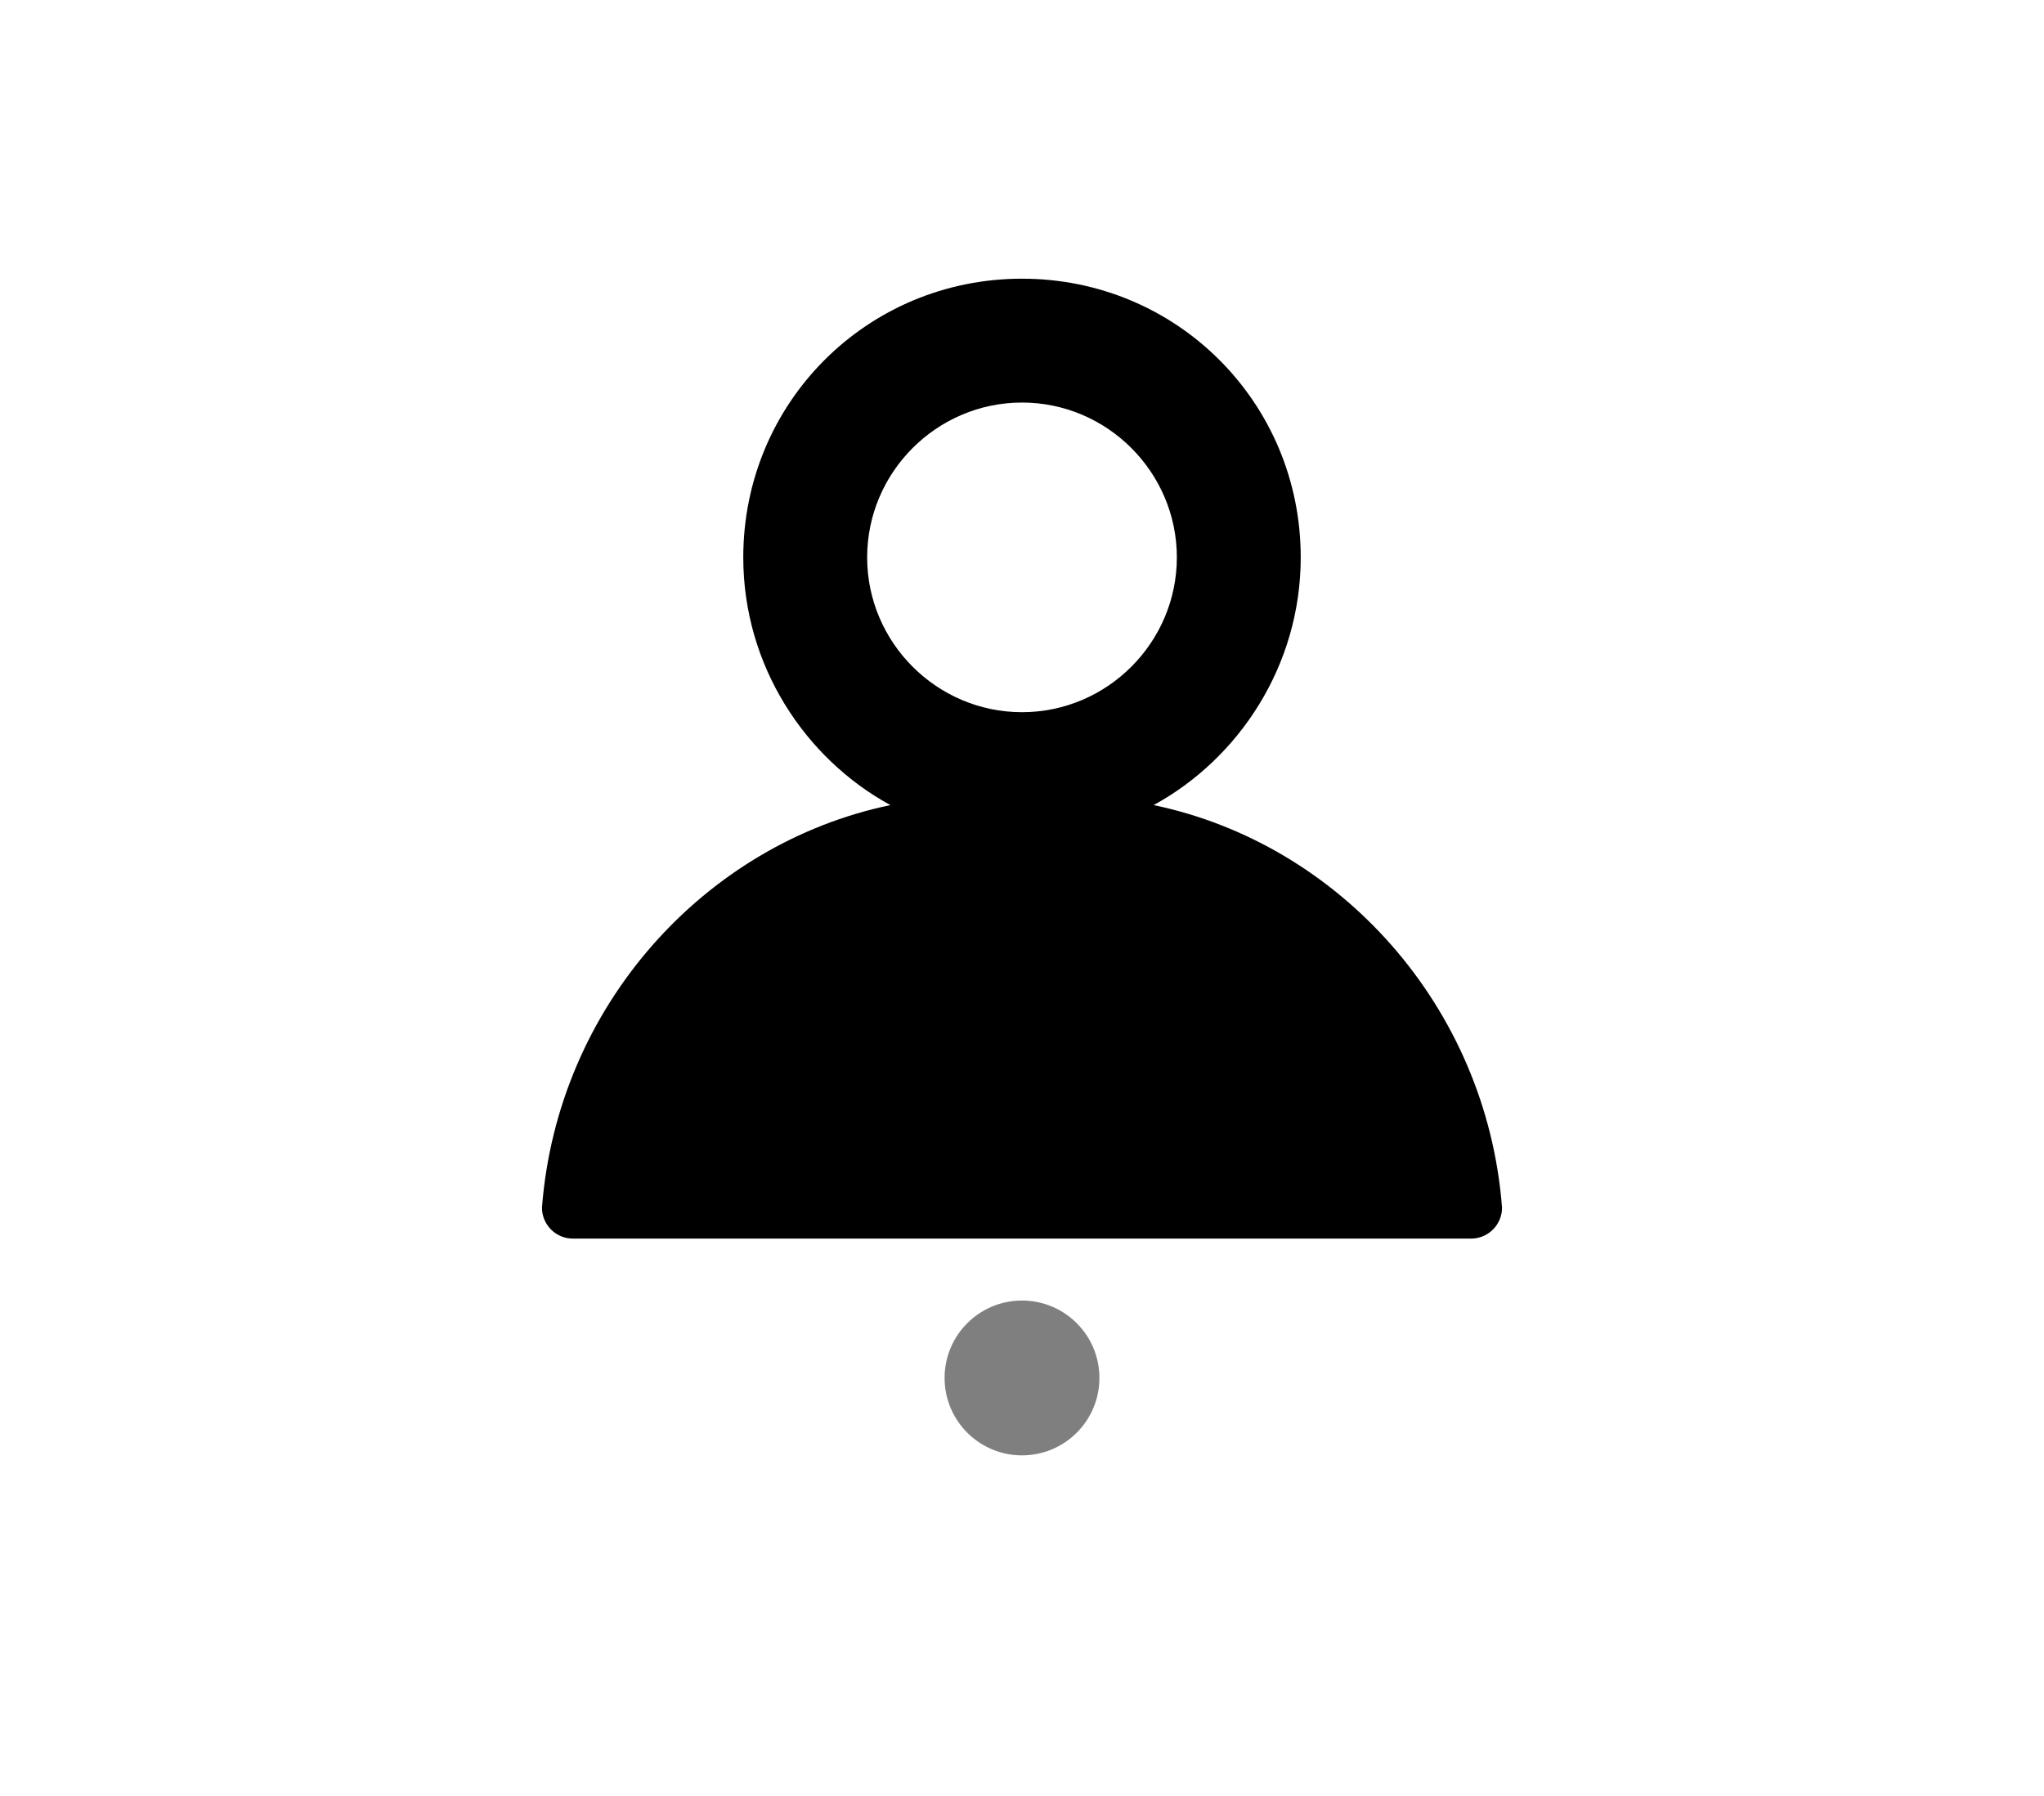
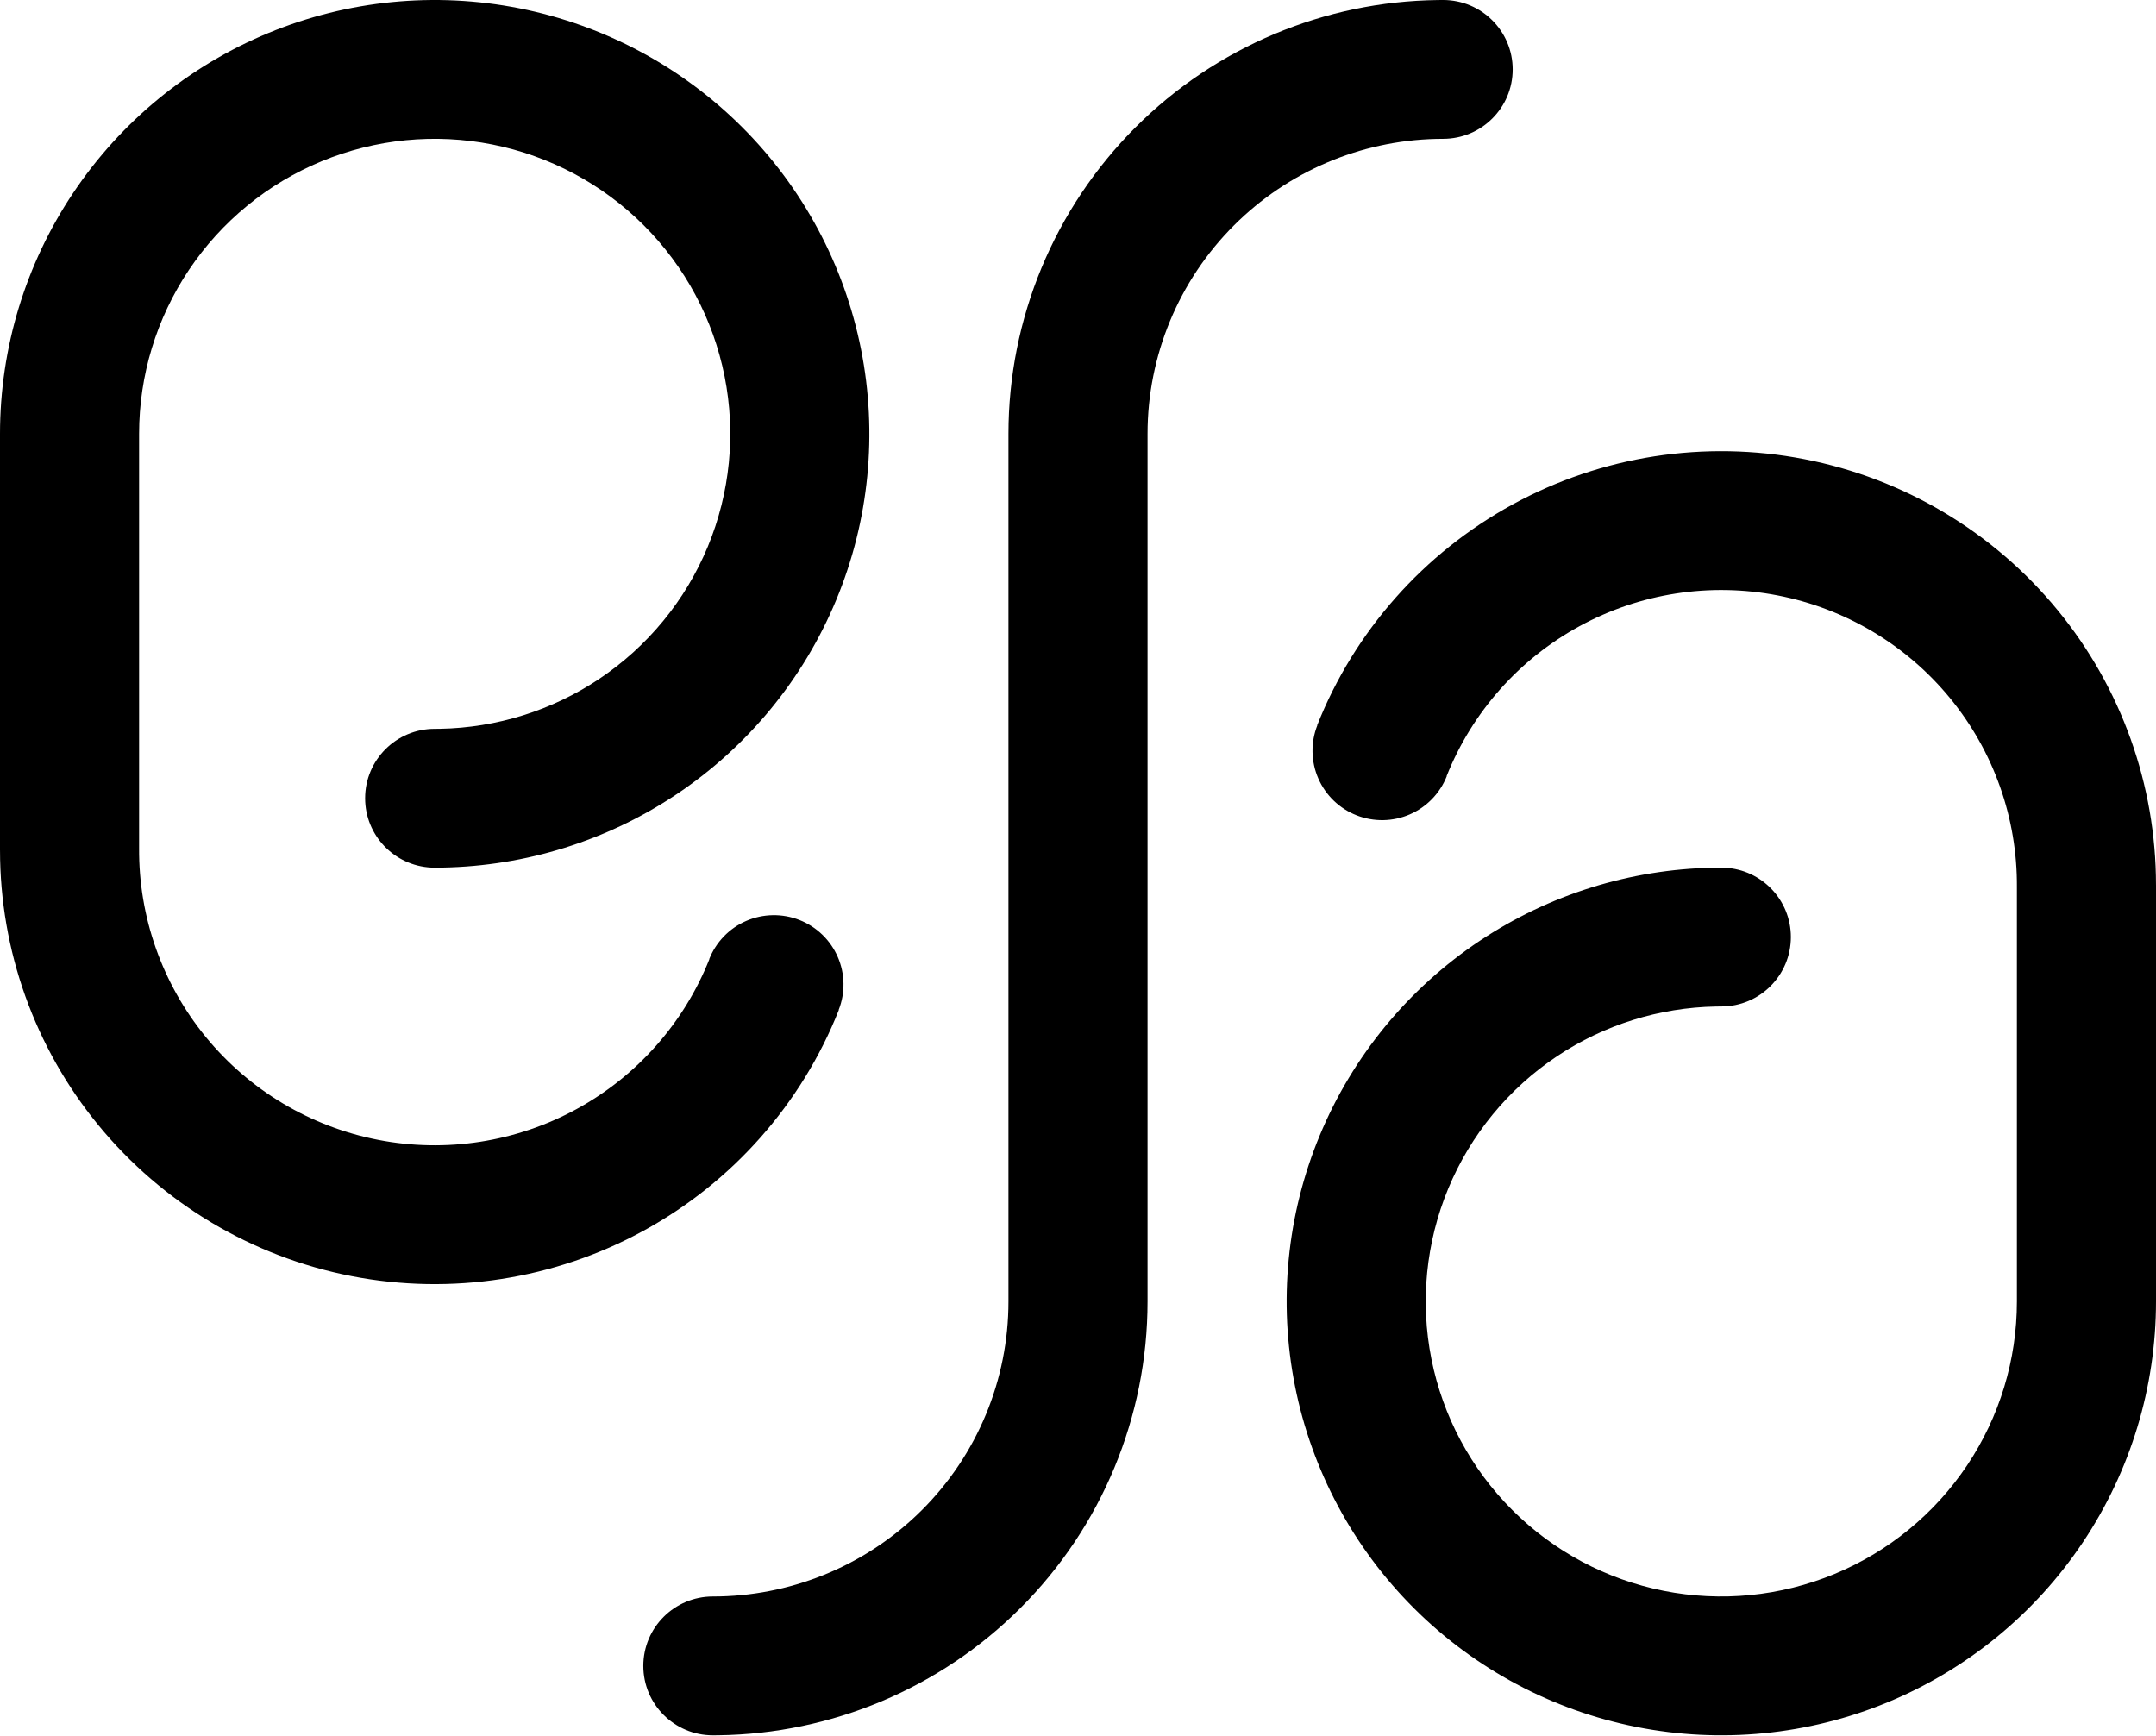
- <svg xmlns="http://www.w3.org/2000/svg" width="264" height="232" viewBox="0 0 264 232" fill="none" role="img" aria-label="Logo placeholder">
-   <path fill="currentColor" d="M132 36c-20 0-36 16-36 36 0 14 8 26 19 32-24 5-43 26-45 52a4 4 0 0 0 4 4h116a4 4 0 0 0 4-4c-2-26-21-47-45-52 11-6 19-18 19-32 0-20-16-36-36-36Zm0 16c11 0 20 9 20 20s-9 20-20 20-20-9-20-20 9-20 20-20Z" />
-   <circle cx="132" cy="178" r="10" fill="currentColor" opacity="0.5" />
+ <svg xmlns="http://www.w3.org/2000/svg" width="164" height="132" viewBox="0 0 164 132" fill="none" role="img" aria-label="Eja logomark">
+   <path d="M20.412 2.512C26.453 0.014 33.102 -0.639 39.515 0.634C45.929 1.908 51.821 5.05 56.445 9.665C61.069 14.28 64.218 20.16 65.494 26.562C66.769 32.963 66.115 39.598 63.612 45.628C61.11 51.658 56.871 56.812 51.434 60.438C46.167 63.951 40.003 65.877 33.677 65.994L33.065 66L32.792 65.993C29.997 65.851 27.774 63.545 27.774 60.72C27.774 57.804 30.143 55.44 33.065 55.44L33.481 55.436C37.782 55.357 41.974 54.047 45.556 51.658C49.253 49.192 52.135 45.687 53.837 41.587C55.539 37.487 55.984 32.975 55.116 28.622C54.249 24.269 52.108 20.27 48.963 17.132C45.819 13.994 41.812 11.857 37.451 10.991C33.089 10.125 28.568 10.569 24.46 12.268C20.352 13.966 16.841 16.843 14.37 20.533C11.9 24.223 10.581 28.562 10.581 33V64.517L10.581 64.517C10.543 69.753 12.341 74.837 15.662 78.889C18.984 82.942 23.621 85.707 28.771 86.707C33.92 87.707 39.258 86.878 43.86 84.364C48.455 81.854 52.027 77.821 53.96 72.962L53.949 72.958C54.204 72.314 54.583 71.725 55.066 71.226C55.548 70.727 56.125 70.328 56.762 70.052C57.399 69.775 58.085 69.627 58.779 69.615C59.474 69.602 60.164 69.727 60.81 69.981C61.457 70.235 62.047 70.614 62.547 71.096C63.047 71.577 63.447 72.153 63.724 72.788C64.001 73.424 64.149 74.109 64.161 74.802C64.173 75.494 64.048 76.181 63.794 76.825L63.806 76.83C60.966 83.989 55.707 89.931 48.939 93.627C42.172 97.324 34.323 98.543 26.751 97.073C19.178 95.602 12.359 91.535 7.474 85.576C2.639 79.678 0.001 72.295 0.001 64.68H0V33C-7.79833e-08 26.473 1.939 20.093 5.573 14.666C9.206 9.239 14.37 5.009 20.412 2.512Z" fill="currentColor" />
+   <path d="M87.29 99C87.29 107.752 83.807 116.146 77.606 122.334C71.502 128.427 63.257 131.89 54.636 131.997L54.226 132C51.304 132 48.935 129.636 48.935 126.72C48.935 123.804 51.304 121.44 54.226 121.44L54.784 121.433C60.545 121.29 66.04 118.945 70.125 114.868C74.341 110.66 76.71 104.951 76.71 99V33C76.71 24.248 80.193 15.854 86.394 9.665C92.498 3.573 100.743 0.109 109.364 0.003L109.774 0C112.696 0 115.065 2.364 115.065 5.28C115.065 8.196 112.696 10.56 109.774 10.56L109.216 10.567C103.456 10.71 97.96 13.055 93.876 17.132C89.659 21.341 87.29 27.049 87.29 33V99Z" fill="currentColor" />
+   <path d="M143.589 129.488C137.547 131.986 130.898 132.638 124.485 131.365C118.071 130.092 112.179 126.949 107.555 122.334C102.931 117.719 99.782 111.839 98.507 105.438C97.231 99.037 97.885 92.401 100.388 86.371C102.89 80.341 107.128 75.187 112.566 71.561C117.833 68.048 123.997 66.122 130.322 66.005L130.935 65.999L131.208 66.007C134.003 66.148 136.226 68.455 136.226 71.279C136.226 74.195 133.857 76.559 130.935 76.559L130.519 76.564C126.218 76.643 122.026 77.953 118.444 80.341C114.746 82.807 111.865 86.312 110.163 90.412C108.462 94.513 108.016 99.025 108.883 103.377C109.751 107.73 111.892 111.729 115.037 114.867C118.181 118.006 122.188 120.143 126.549 121.009C130.91 121.874 135.432 121.43 139.54 119.731C143.648 118.033 147.16 115.157 149.63 111.467C152.1 107.776 153.419 103.438 153.419 98.999V67.483L153.419 67.482C153.456 62.246 151.659 57.162 148.337 53.11C145.016 49.058 140.379 46.292 135.229 45.293C130.08 44.293 124.742 45.122 120.141 47.636C115.545 50.146 111.973 54.178 110.039 59.037L110.051 59.041C109.796 59.686 109.416 60.275 108.934 60.774C108.452 61.272 107.875 61.672 107.238 61.948C106.601 62.224 105.916 62.373 105.221 62.385C104.526 62.397 103.836 62.272 103.19 62.018C102.543 61.764 101.953 61.386 101.453 60.904C100.953 60.422 100.554 59.847 100.277 59.211C100 58.575 99.851 57.891 99.839 57.198C99.826 56.506 99.951 55.818 100.205 55.174L100.194 55.169C103.034 48.011 108.294 42.068 115.061 38.372C121.828 34.675 129.677 33.456 137.249 34.927C144.822 36.397 151.641 40.464 156.526 46.423C161.361 52.321 163.999 59.705 163.999 67.32H164V98.999C164 105.526 162.06 111.906 158.427 117.333C154.794 122.76 149.63 126.99 143.589 129.488Z" fill="currentColor" />
</svg>
